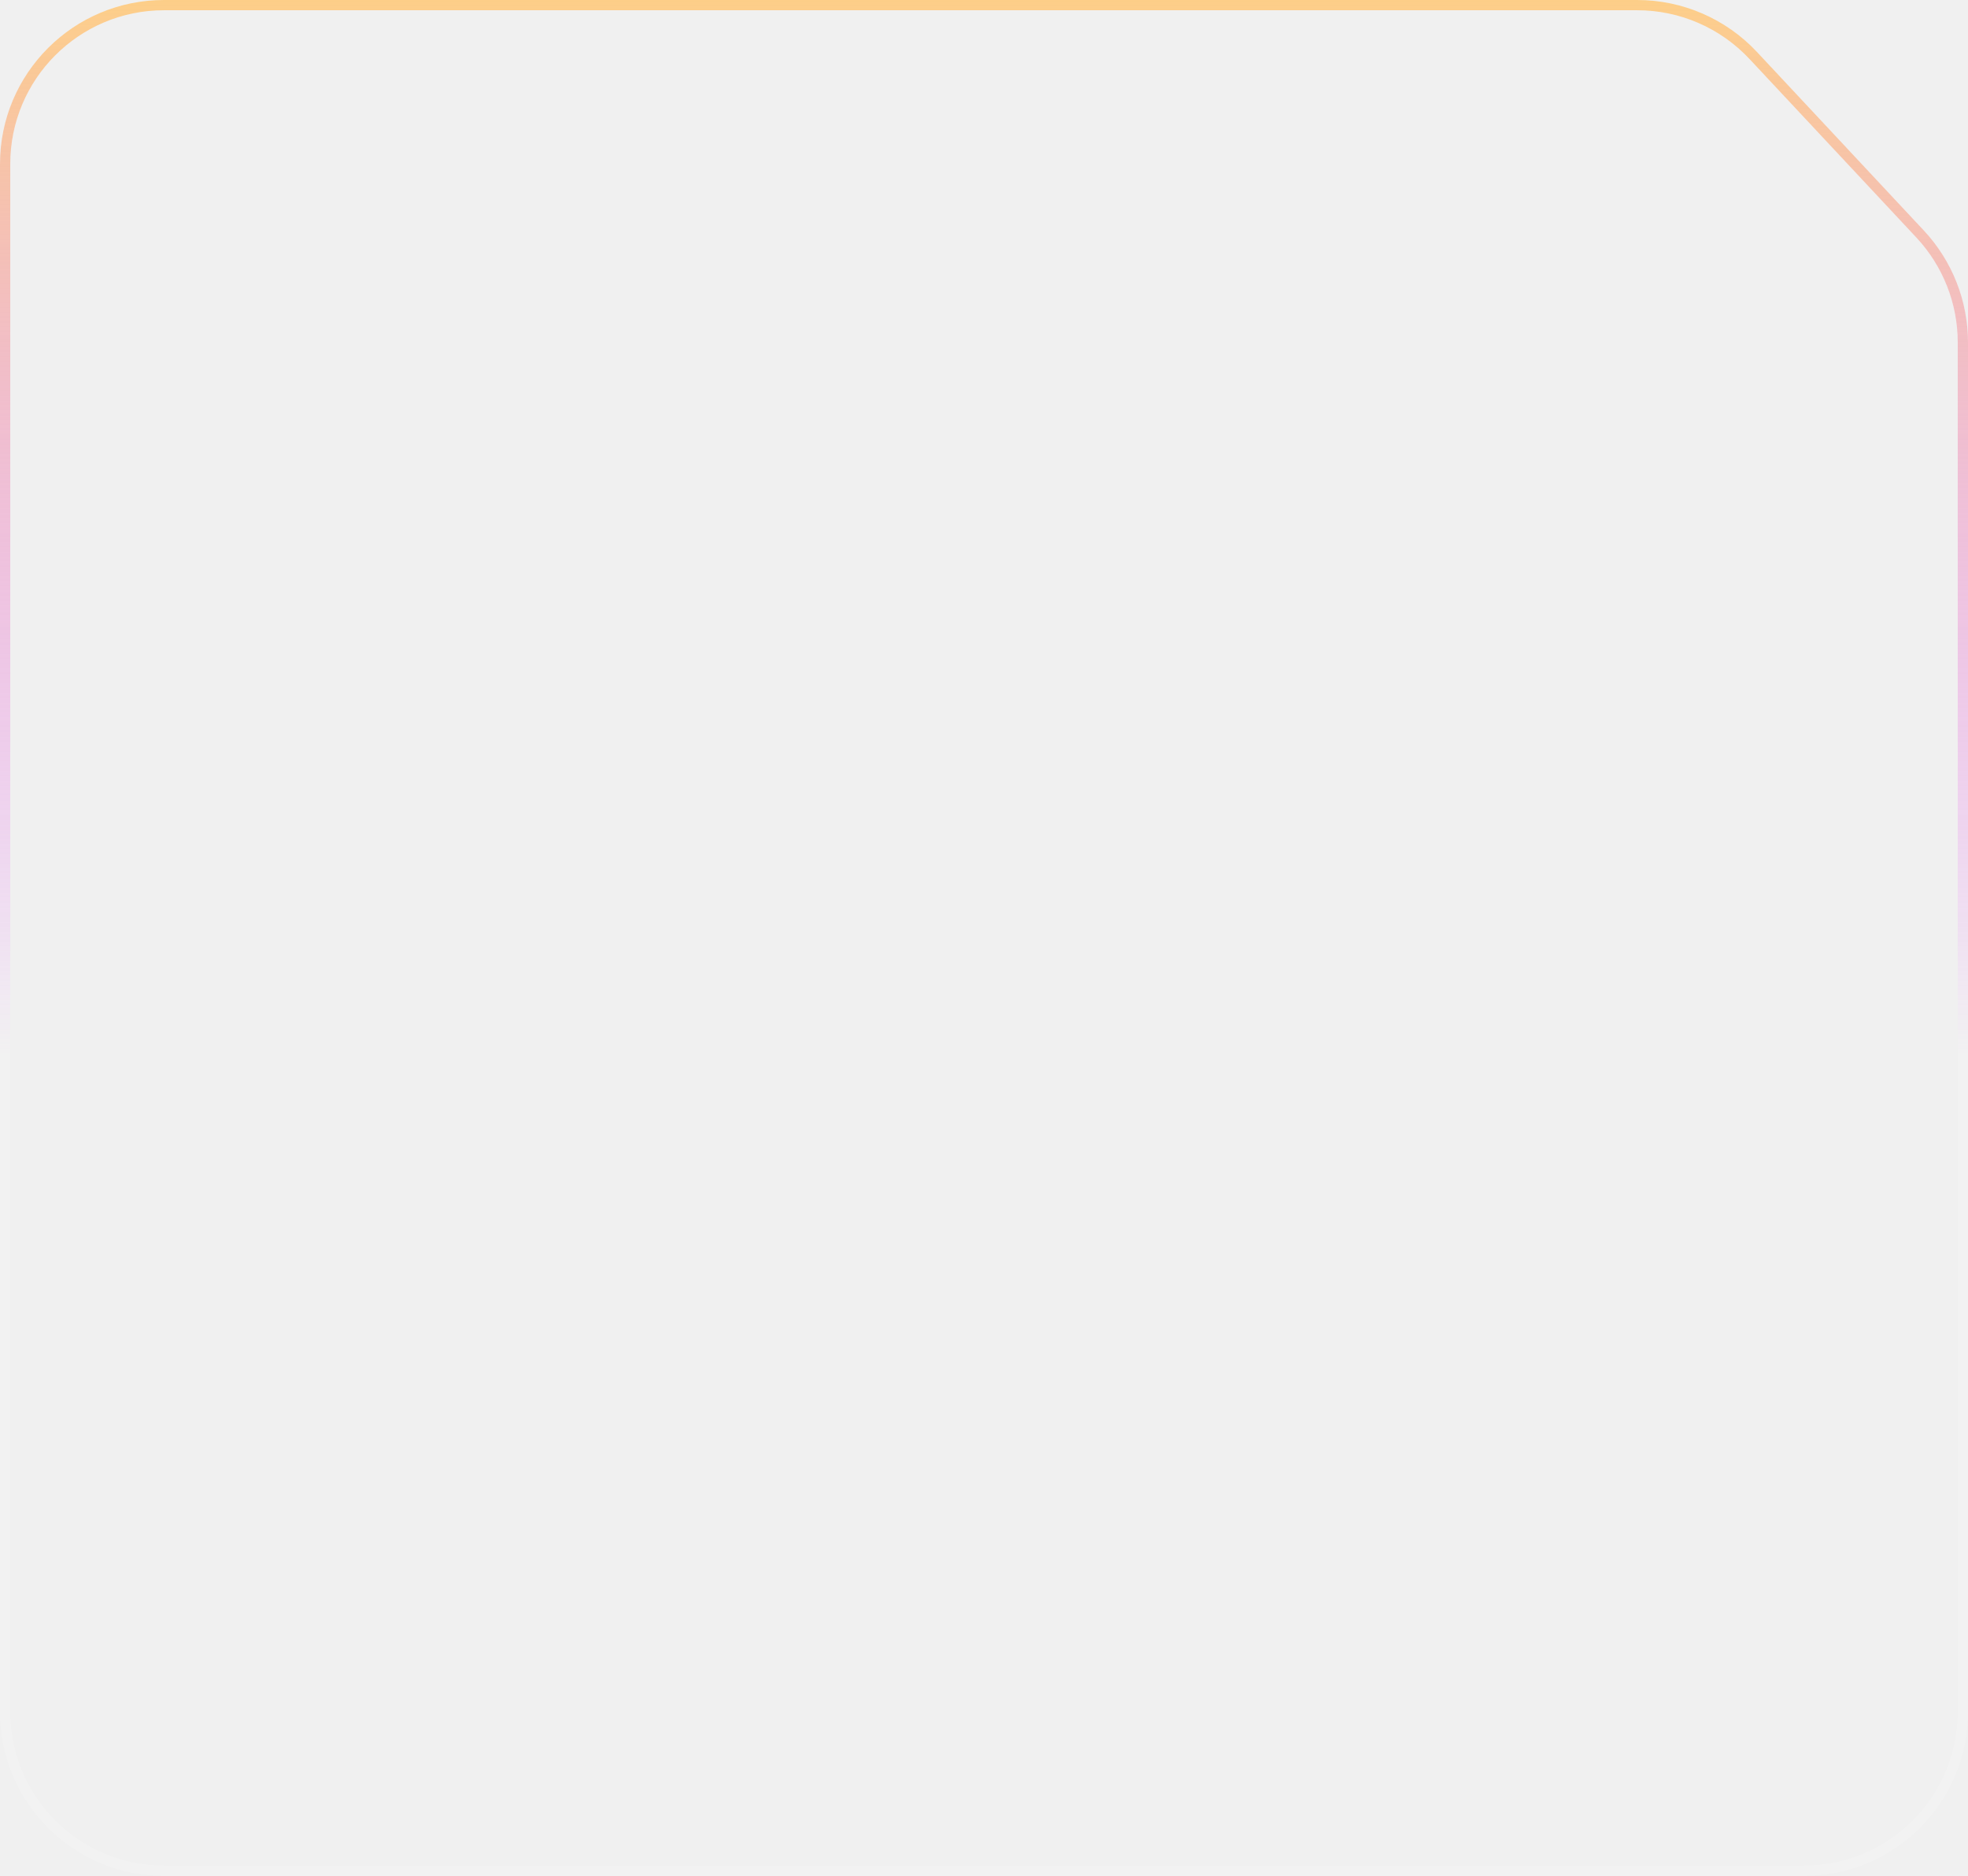
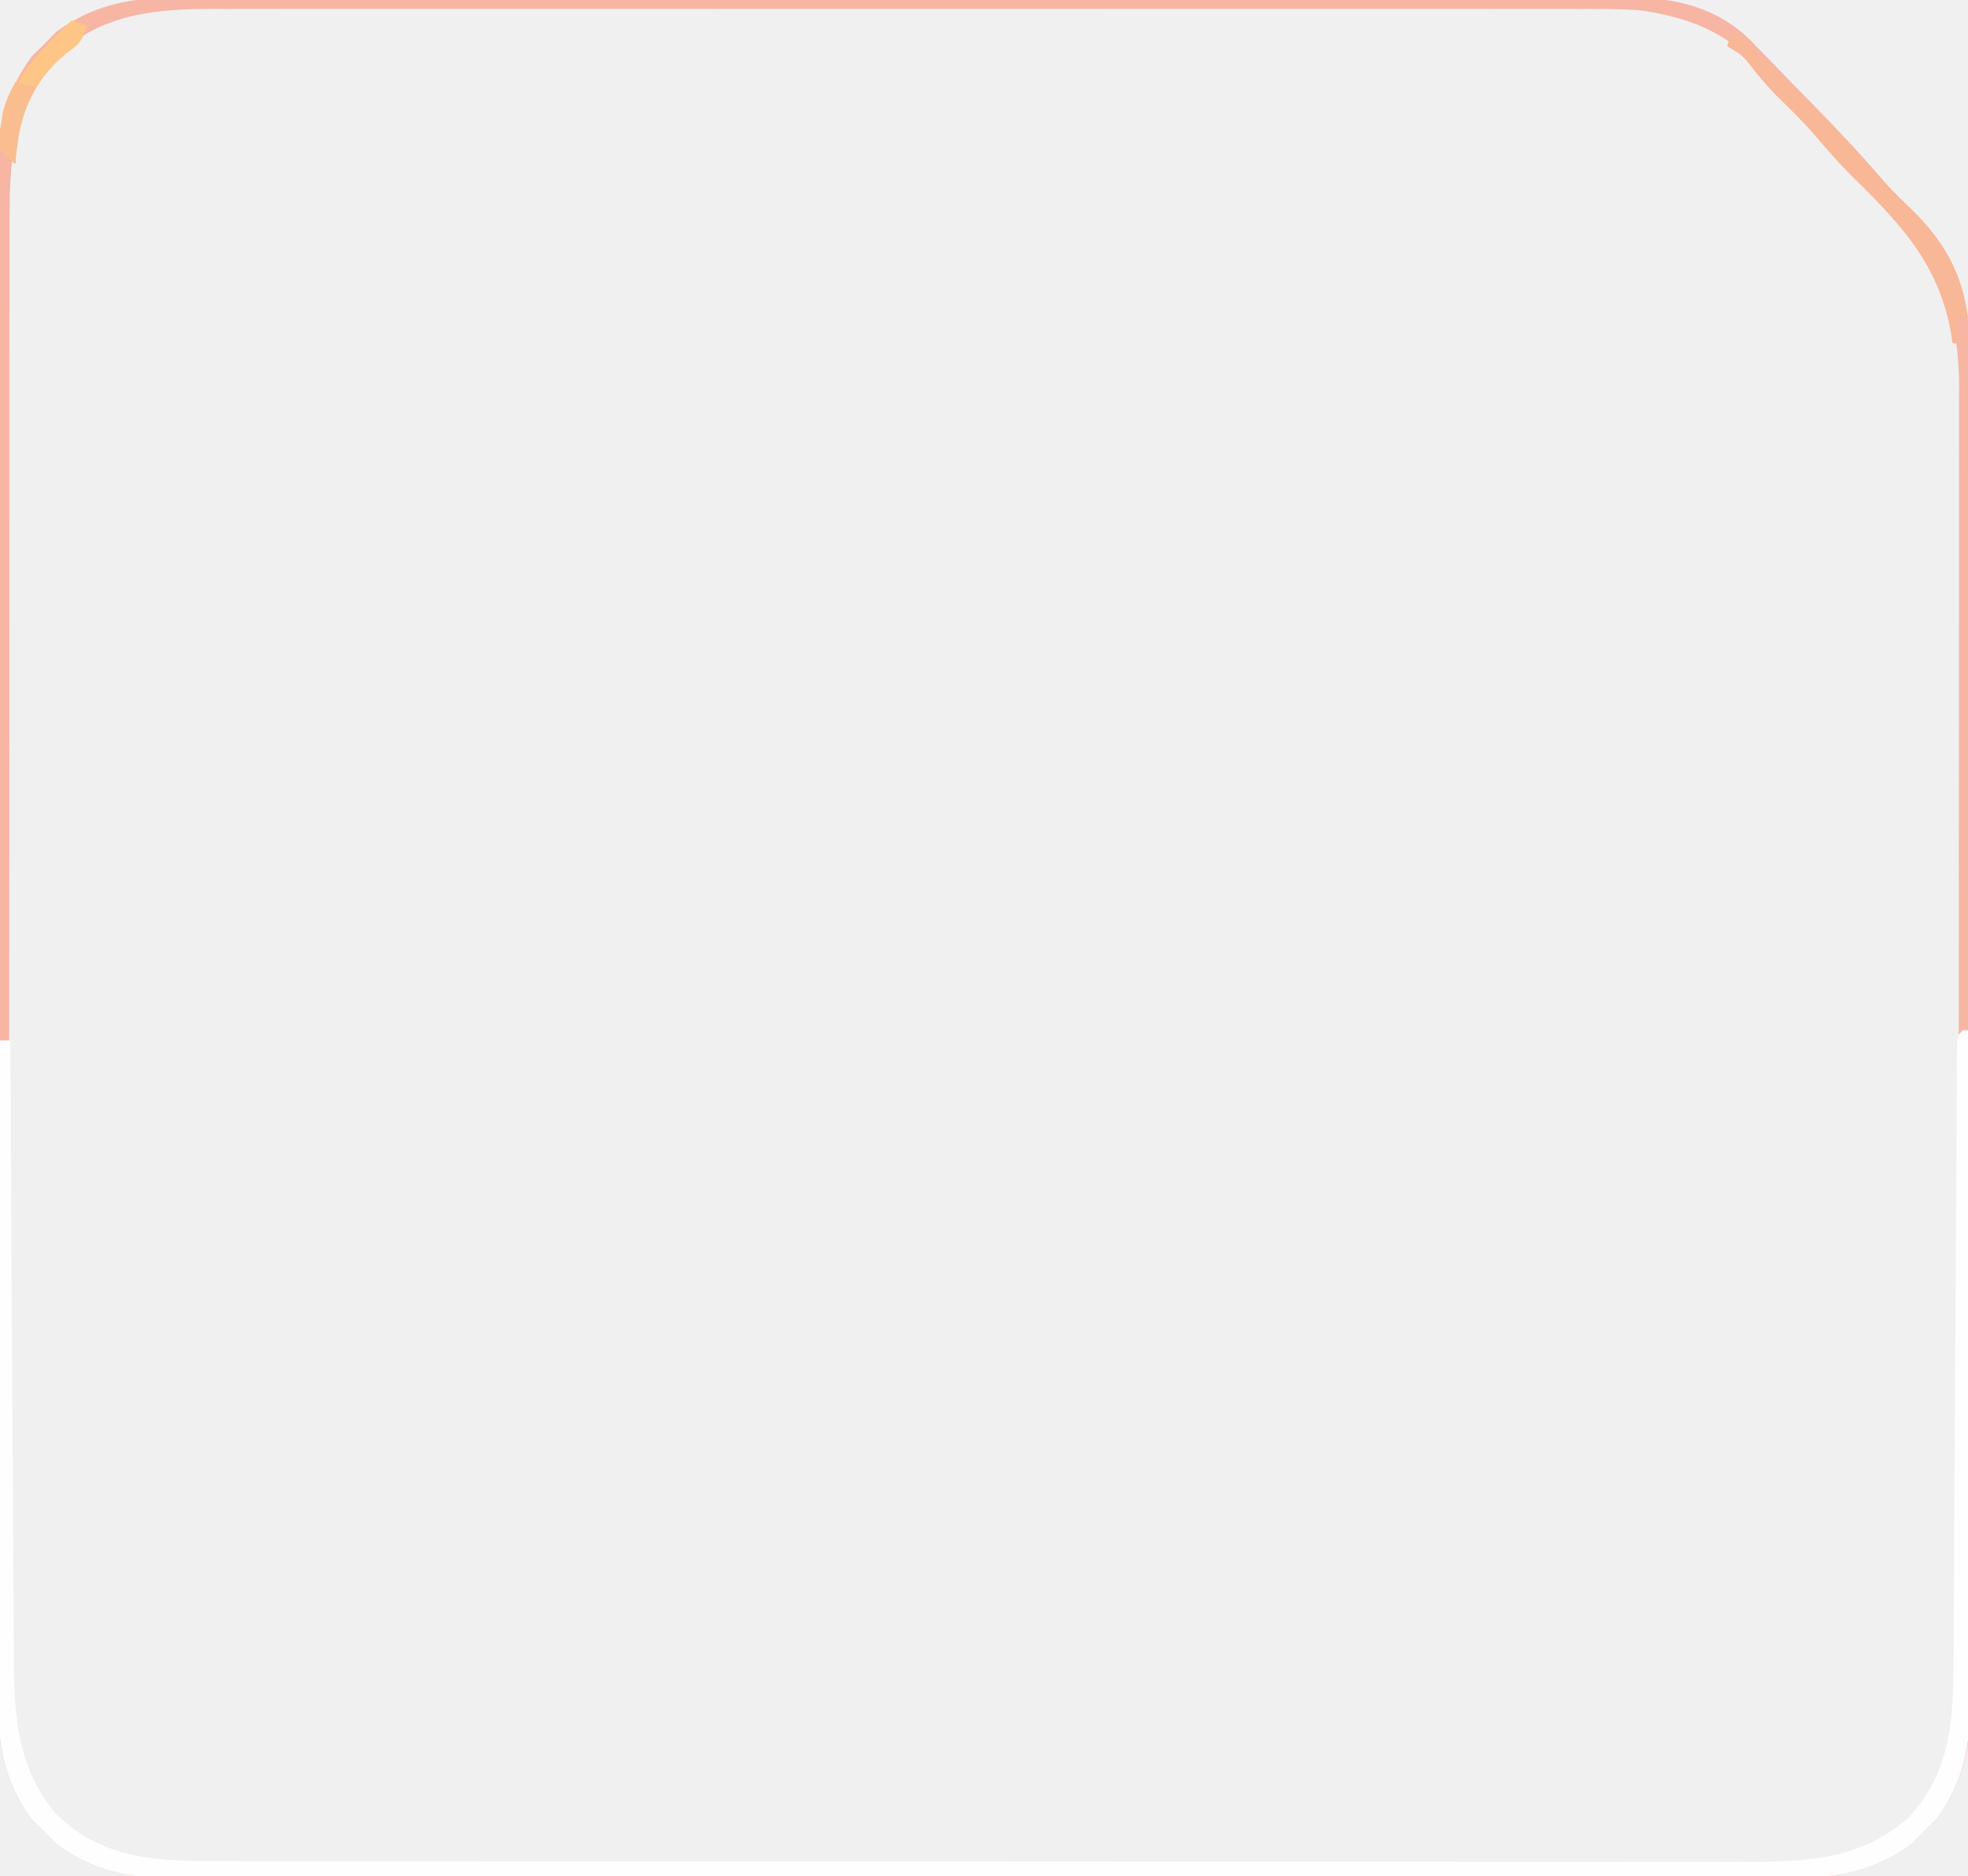
- <svg xmlns="http://www.w3.org/2000/svg" preserveAspectRatio="none" width="384" height="366" viewBox="0 0 384 366" fill="none">
-   <path vector-effect="non-scaling-stroke" d="M32 1H319.453C328.037 1 336.238 4.56 342.1 10.832L374.648 45.654C380.015 51.397 383 58.963 383 66.823V334C383 351.121 369.121 365 352 365H32C14.879 365 1 351.121 1 334V32C1 14.879 14.879 1 32 1Z" stroke="white" stroke-opacity="0.15" stroke-width="2" />
-   <path vector-effect="non-scaling-stroke" d="M32 1H319.453C328.037 1 336.238 4.56 342.1 10.832L374.648 45.654C380.015 51.397 383 58.963 383 66.823V334C383 351.121 369.121 365 352 365H32C14.879 365 1 351.121 1 334V32C1 14.879 14.879 1 32 1Z" stroke="url(#paint0_linear_333_9186)" stroke-opacity="0.85" stroke-width="2" />
-   <defs>
-     <linearGradient id="paint0_linear_333_9186" x1="192" y1="0" x2="192" y2="366" gradientUnits="userSpaceOnUse">
-       <stop stop-color="#FFC876" />
-       <stop offset="0.563" stop-color="#D633FF" stop-opacity="0" />
-     </linearGradient>
-   </defs>
+ <svg xmlns="http://www.w3.org/2000/svg" version="1.1" width="384" height="366">
+   <path d="M0 0 C1.239 -0.006 2.478 -0.012 3.754 -0.019 C7.167 -0.032 10.579 -0.027 13.992 -0.015 C17.683 -0.006 21.373 -0.02 25.064 -0.031 C32.284 -0.049 39.503 -0.045 46.723 -0.033 C52.593 -0.024 58.462 -0.023 64.332 -0.027 C65.587 -0.028 65.587 -0.028 66.868 -0.029 C68.568 -0.03 70.268 -0.032 71.967 -0.033 C87.893 -0.044 103.818 -0.031 119.743 -0.01 C133.396 0.008 147.048 0.005 160.701 -0.014 C176.571 -0.035 192.441 -0.043 208.311 -0.031 C210.004 -0.03 211.698 -0.029 213.391 -0.027 C214.224 -0.027 215.057 -0.026 215.916 -0.025 C221.776 -0.022 227.636 -0.028 233.496 -0.037 C240.641 -0.048 247.786 -0.045 254.931 -0.024 C258.574 -0.014 262.217 -0.009 265.859 -0.023 C269.814 -0.037 273.769 -0.02 277.723 0 C278.866 -0.009 280.009 -0.018 281.187 -0.027 C290.386 0.063 298.445 1.925 305.127 8.568 C305.6 9.069 306.073 9.57 306.561 10.086 C307.085 10.616 307.609 11.147 308.149 11.693 C309.797 13.368 311.423 15.062 313.049 16.758 C314.147 17.878 315.247 18.996 316.348 20.113 C321.386 25.25 326.292 30.462 330.977 35.925 C332.708 37.904 334.569 39.711 336.487 41.508 C344.214 49.146 347.568 56.772 347.639 67.643 C347.634 69.258 347.634 69.258 347.629 70.906 C347.634 72.06 347.638 73.213 347.643 74.402 C347.653 77.596 347.655 80.79 347.652 83.983 C347.652 87.431 347.663 90.879 347.673 94.327 C347.689 101.08 347.695 107.832 347.696 114.584 C347.697 120.075 347.701 125.565 347.707 131.055 C347.725 146.63 347.734 162.204 347.733 177.779 C347.732 178.618 347.732 179.457 347.732 180.322 C347.732 181.162 347.732 182.003 347.732 182.868 C347.731 196.483 347.75 210.098 347.779 223.712 C347.807 237.7 347.821 251.687 347.819 265.675 C347.819 273.524 347.824 281.374 347.846 289.224 C347.864 295.908 347.868 302.592 347.855 309.276 C347.848 312.684 347.848 316.092 347.865 319.499 C347.881 323.201 347.872 326.901 347.856 330.602 C347.866 331.67 347.877 332.738 347.887 333.838 C347.812 342.072 346.061 348.842 341.135 355.531 C340.344 356.307 339.552 357.083 338.737 357.883 C337.961 358.674 337.185 359.466 336.385 360.281 C327.979 366.472 319.658 367.087 309.471 367.016 C308.083 367.02 306.696 367.027 305.308 367.035 C301.519 367.051 297.73 367.043 293.941 367.031 C289.846 367.022 285.75 367.036 281.655 367.047 C273.641 367.065 265.627 367.061 257.613 367.049 C251.099 367.04 244.584 367.039 238.069 367.043 C237.141 367.044 236.213 367.044 235.256 367.045 C233.37 367.046 231.484 367.048 229.598 367.049 C211.926 367.06 194.254 367.047 176.582 367.026 C161.428 367.008 146.275 367.011 131.121 367.029 C113.511 367.051 95.901 367.059 78.291 367.047 C76.412 367.046 74.533 367.044 72.654 367.043 C71.73 367.043 70.805 367.042 69.853 367.041 C63.348 367.038 56.844 367.044 50.339 367.053 C42.409 367.064 34.479 367.061 26.549 367.04 C22.505 367.03 18.461 367.025 14.417 367.039 C10.711 367.051 7.006 367.044 3.3 367.023 C1.333 367.016 -0.633 367.029 -2.6 367.043 C-11.428 366.965 -18.468 365.579 -25.662 360.281 C-26.438 359.49 -27.214 358.698 -28.013 357.883 C-29.201 356.719 -29.201 356.719 -30.412 355.531 C-36.444 347.341 -37.22 339.235 -37.146 329.3 C-37.152 328 -37.159 326.7 -37.165 325.361 C-37.182 321.777 -37.174 318.193 -37.161 314.609 C-37.152 310.735 -37.166 306.86 -37.177 302.985 C-37.195 295.405 -37.191 287.824 -37.179 280.243 C-37.17 274.08 -37.169 267.918 -37.174 261.755 C-37.174 260.876 -37.175 259.998 -37.175 259.093 C-37.177 257.309 -37.178 255.524 -37.179 253.74 C-37.191 237.02 -37.178 220.301 -37.156 203.582 C-37.138 189.247 -37.141 174.912 -37.16 160.577 C-37.181 143.916 -37.19 127.256 -37.177 110.595 C-37.176 108.817 -37.175 107.039 -37.174 105.261 C-37.173 104.387 -37.172 103.512 -37.172 102.611 C-37.168 96.458 -37.174 90.305 -37.183 84.152 C-37.195 76.65 -37.192 69.148 -37.17 61.646 C-37.16 57.821 -37.156 53.996 -37.169 50.171 C-37.183 46.019 -37.166 41.868 -37.146 37.716 C-37.155 36.514 -37.164 35.313 -37.173 34.075 C-37.093 25.449 -35.584 18.508 -30.412 11.484 C-29.62 10.708 -28.829 9.932 -28.013 9.133 C-27.237 8.341 -26.461 7.55 -25.662 6.734 C-17.655 0.838 -9.72 -0.076 0 0 Z M-27.451 13.383 C-34.557 23.535 -34.788 32.736 -34.772 44.861 C-34.774 46.093 -34.777 47.326 -34.779 48.595 C-34.784 51.999 -34.785 55.403 -34.784 58.807 C-34.783 62.485 -34.789 66.163 -34.794 69.84 C-34.802 77.039 -34.805 84.238 -34.805 91.437 C-34.806 97.29 -34.808 103.144 -34.811 108.998 C-34.82 125.607 -34.824 142.215 -34.824 158.824 C-34.824 159.719 -34.824 160.614 -34.824 161.536 C-34.824 162.431 -34.824 163.327 -34.823 164.25 C-34.823 178.766 -34.833 193.282 -34.847 207.798 C-34.861 222.715 -34.868 237.633 -34.867 252.55 C-34.867 260.92 -34.87 269.29 -34.88 277.66 C-34.889 284.786 -34.892 291.913 -34.885 299.039 C-34.882 302.672 -34.881 306.304 -34.89 309.937 C-34.9 313.883 -34.893 317.828 -34.886 321.774 C-34.891 322.911 -34.896 324.049 -34.901 325.221 C-34.849 337.259 -33.702 347.043 -25.193 356.035 C-15.296 364.932 -4.216 364.658 8.398 364.642 C9.704 364.644 11.01 364.646 12.355 364.649 C15.964 364.655 19.574 364.654 23.183 364.653 C27.081 364.653 30.98 364.659 34.878 364.663 C42.51 364.672 50.142 364.674 57.774 364.675 C63.98 364.675 70.185 364.678 76.391 364.681 C93.996 364.689 111.601 364.694 129.206 364.693 C130.628 364.693 130.628 364.693 132.08 364.693 C133.029 364.693 133.979 364.693 134.957 364.693 C150.346 364.693 165.735 364.702 181.124 364.716 C196.936 364.731 212.749 364.738 228.562 364.737 C237.435 364.736 246.308 364.739 255.18 364.75 C262.735 364.759 270.289 364.761 277.844 364.754 C281.695 364.751 285.546 364.751 289.398 364.76 C293.58 364.769 297.762 364.763 301.944 364.755 C303.152 364.76 304.36 364.765 305.604 364.771 C317.818 364.721 327.752 363.709 336.889 355.063 C345.281 345.727 345.514 335.416 345.495 323.477 C345.498 322.387 345.5 321.297 345.502 320.174 C345.509 316.532 345.508 312.89 345.507 309.249 C345.51 306.633 345.513 304.018 345.517 301.402 C345.525 295.042 345.528 288.682 345.529 282.321 C345.529 277.149 345.531 271.978 345.534 266.806 C345.543 252.129 345.548 237.451 345.547 222.774 C345.547 221.984 345.547 221.193 345.547 220.379 C345.547 219.588 345.547 218.796 345.547 217.981 C345.546 205.155 345.556 192.33 345.57 179.504 C345.585 166.321 345.591 153.138 345.591 139.955 C345.59 132.559 345.593 125.164 345.604 117.768 C345.614 110.813 345.613 103.857 345.606 96.902 C345.605 94.352 345.608 91.802 345.614 89.252 C345.621 85.765 345.617 82.279 345.609 78.793 C345.617 77.287 345.617 77.287 345.625 75.75 C345.537 57.825 339.249 48.282 326.737 35.883 C326.177 35.334 325.618 34.785 325.041 34.219 C322.611 31.743 320.379 29.108 318.116 26.481 C315.863 23.947 313.462 21.591 311.034 19.227 C309.399 17.546 307.991 15.792 306.549 13.945 C300.344 6.637 292.584 3.853 283.362 2.508 C279.338 2.243 275.331 2.237 271.3 2.254 C270.123 2.251 268.946 2.248 267.733 2.245 C264.494 2.238 261.254 2.24 258.014 2.246 C254.509 2.251 251.005 2.244 247.5 2.239 C240.645 2.23 233.79 2.232 226.935 2.237 C221.361 2.242 215.787 2.242 210.213 2.24 C209.418 2.24 208.623 2.24 207.804 2.239 C206.19 2.239 204.575 2.238 202.96 2.237 C187.833 2.232 172.707 2.238 157.581 2.249 C144.617 2.258 131.653 2.256 118.689 2.247 C103.617 2.236 88.544 2.232 73.471 2.238 C71.862 2.239 70.253 2.24 68.644 2.24 C67.457 2.241 67.457 2.241 66.246 2.241 C60.682 2.243 55.119 2.24 49.555 2.235 C42.77 2.23 35.984 2.231 29.198 2.242 C25.74 2.247 22.281 2.249 18.822 2.243 C15.065 2.237 11.308 2.244 7.551 2.254 C6.469 2.25 5.387 2.245 4.273 2.24 C-8.191 2.304 -18.772 3.728 -27.451 13.383 Z " fill="#F7B5A4" transform="translate(36.63831,-0.5079346)" />
+   <path d="M0 0 C0.33 0 0.66 0 1 0 C1.094 18.211 1.164 36.423 1.207 54.634 C1.228 63.091 1.256 71.547 1.302 80.004 C1.342 87.378 1.367 94.752 1.376 102.125 C1.382 106.027 1.394 109.929 1.423 113.83 C1.45 117.509 1.458 121.187 1.452 124.866 C1.454 126.847 1.475 128.827 1.498 130.808 C1.457 139.714 0.118 146.765 -5.227 154.023 C-6.018 154.799 -6.81 155.575 -7.625 156.375 C-8.789 157.562 -8.789 157.562 -9.977 158.773 C-18.383 164.964 -26.704 165.579 -36.891 165.508 C-38.279 165.513 -39.666 165.519 -41.053 165.527 C-44.843 165.543 -48.631 165.535 -52.421 165.523 C-56.516 165.514 -60.611 165.528 -64.707 165.539 C-72.721 165.557 -80.734 165.553 -88.748 165.541 C-95.263 165.532 -101.778 165.531 -108.293 165.535 C-109.221 165.536 -110.149 165.536 -111.106 165.537 C-112.991 165.538 -114.877 165.54 -116.763 165.541 C-134.436 165.552 -152.108 165.539 -169.78 165.518 C-184.933 165.5 -200.087 165.503 -215.24 165.521 C-232.85 165.543 -250.461 165.551 -268.071 165.539 C-269.95 165.538 -271.829 165.537 -273.707 165.535 C-274.632 165.535 -275.556 165.534 -276.509 165.533 C-283.013 165.53 -289.518 165.536 -296.023 165.545 C-303.953 165.556 -311.883 165.553 -319.813 165.532 C-323.857 165.522 -327.901 165.517 -331.944 165.531 C-335.65 165.543 -339.356 165.536 -343.062 165.515 C-345.029 165.508 -346.995 165.521 -348.962 165.535 C-357.79 165.457 -364.829 164.071 -372.023 158.773 C-372.799 157.982 -373.575 157.19 -374.375 156.375 C-375.166 155.599 -375.958 154.823 -376.773 154.023 C-382.974 145.604 -383.57 137.308 -383.454 127.105 C-383.453 125.734 -383.454 124.363 -383.456 122.992 C-383.457 119.301 -383.434 115.609 -383.406 111.918 C-383.38 108.049 -383.378 104.18 -383.373 100.311 C-383.361 92.998 -383.328 85.685 -383.288 78.372 C-383.243 70.04 -383.221 61.709 -383.201 53.377 C-383.16 36.251 -383.089 19.126 -383 2 C-382.34 2 -381.68 2 -381 2 C-380.997 2.665 -380.993 3.33 -380.99 4.015 C-380.909 20.234 -380.816 36.452 -380.712 52.671 C-380.662 60.514 -380.616 68.358 -380.578 76.201 C-380.545 83.041 -380.505 89.881 -380.457 96.722 C-380.432 100.34 -380.41 103.958 -380.397 107.576 C-380.381 111.626 -380.351 115.676 -380.319 119.726 C-380.317 120.911 -380.315 122.097 -380.312 123.318 C-380.199 134.616 -379.443 144.128 -372 153 C-362.298 162.447 -350.718 162.15 -337.964 162.134 C-336.005 162.137 -336.005 162.137 -334.007 162.141 C-330.397 162.147 -326.788 162.147 -323.179 162.145 C-319.28 162.145 -315.382 162.151 -311.483 162.155 C-303.851 162.164 -296.219 162.166 -288.587 162.167 C-282.382 162.168 -276.176 162.17 -269.971 162.173 C-252.366 162.182 -234.761 162.186 -217.156 162.185 C-215.733 162.185 -215.733 162.185 -214.282 162.185 C-213.332 162.185 -212.383 162.185 -211.404 162.185 C-196.016 162.185 -180.627 162.194 -165.238 162.208 C-149.425 162.223 -133.613 162.23 -117.8 162.229 C-108.927 162.229 -100.054 162.231 -91.181 162.242 C-83.627 162.251 -76.072 162.253 -68.518 162.247 C-64.667 162.243 -60.815 162.243 -56.964 162.252 C-52.782 162.261 -48.6 162.255 -44.417 162.247 C-43.21 162.252 -42.002 162.258 -40.758 162.263 C-29.422 162.217 -19.901 161.467 -11 154 C-1.569 144.314 -1.855 132.726 -1.811 119.99 C-1.798 118.015 -1.785 116.04 -1.772 114.064 C-1.76 111.956 -1.749 109.847 -1.74 107.739 C-1.719 103.34 -1.692 98.941 -1.663 94.542 C-1.598 84.421 -1.542 74.299 -1.487 64.178 C-1.436 54.879 -1.383 45.58 -1.322 36.281 C-1.294 31.904 -1.27 27.527 -1.251 23.15 C-1.24 21.089 -1.228 19.028 -1.215 16.967 C-1.198 14.449 -1.185 11.931 -1.177 9.412 C-1.168 8.312 -1.16 7.211 -1.151 6.078 C-1.146 5.116 -1.141 4.153 -1.136 3.162 C-1 1 -1 1 0 0 Z " fill="#FEFEFF" transform="translate(383,201)" />
+   <path d="M0 0 C5.443 4.541 10.503 9.351 15.5 14.375 C16.221 15.092 16.941 15.808 17.684 16.547 C21.786 20.657 25.692 24.873 29.481 29.272 C31.261 31.297 33.158 33.157 35.125 35 C41.449 41.288 44.631 47.173 46 56 C45.34 56 44.68 56 44 56 C44 57.65 44 59.3 44 61 C43.67 61 43.34 61 43 61 C42.902 60.371 42.804 59.742 42.703 59.094 C40.277 45.204 32.526 37.376 22.68 27.711 C20.251 25.237 18.019 22.603 15.758 19.977 C13.49 17.426 11.07 15.056 8.633 12.668 C7.07 11.071 5.654 9.424 4.25 7.688 C2.1 4.863 2.1 4.863 -1 3 C-0.67 2.01 -0.34 1.02 0 0 Z " fill="#F8B797" transform="translate(338,6)" />
+   <path d="M0 0 C0.99 0.33 1.98 0.66 3 1 C1.904 4.287 1.41 4.625 -1.25 6.562 C-6.817 11.178 -9.888 17.483 -10.812 24.625 C-10.905 26.296 -10.905 26.296 -11 28 C-12.945 26.394 -13.928 25.574 -14.25 23.02 C-13.088 12.76 -7.336 6.845 0 0 Z " fill="#FDC586" transform="translate(14,4)" />
+   <path d="M0 0 C1.32 0.33 2.64 0.66 4 1 C3.288 2.485 3.288 2.485 2.562 4 C0.832 7.992 0.379 11.681 0 16 C-1.512 14.777 -1.512 14.777 -3 13 C-3.145 10.879 -3.145 10.879 -2.812 8.562 C-2.716 7.801 -2.619 7.039 -2.52 6.254 C-1.983 3.924 -1.154 2.085 0 0 Z " fill="#F9BD90" transform="translate(3,16)" />
</svg>
